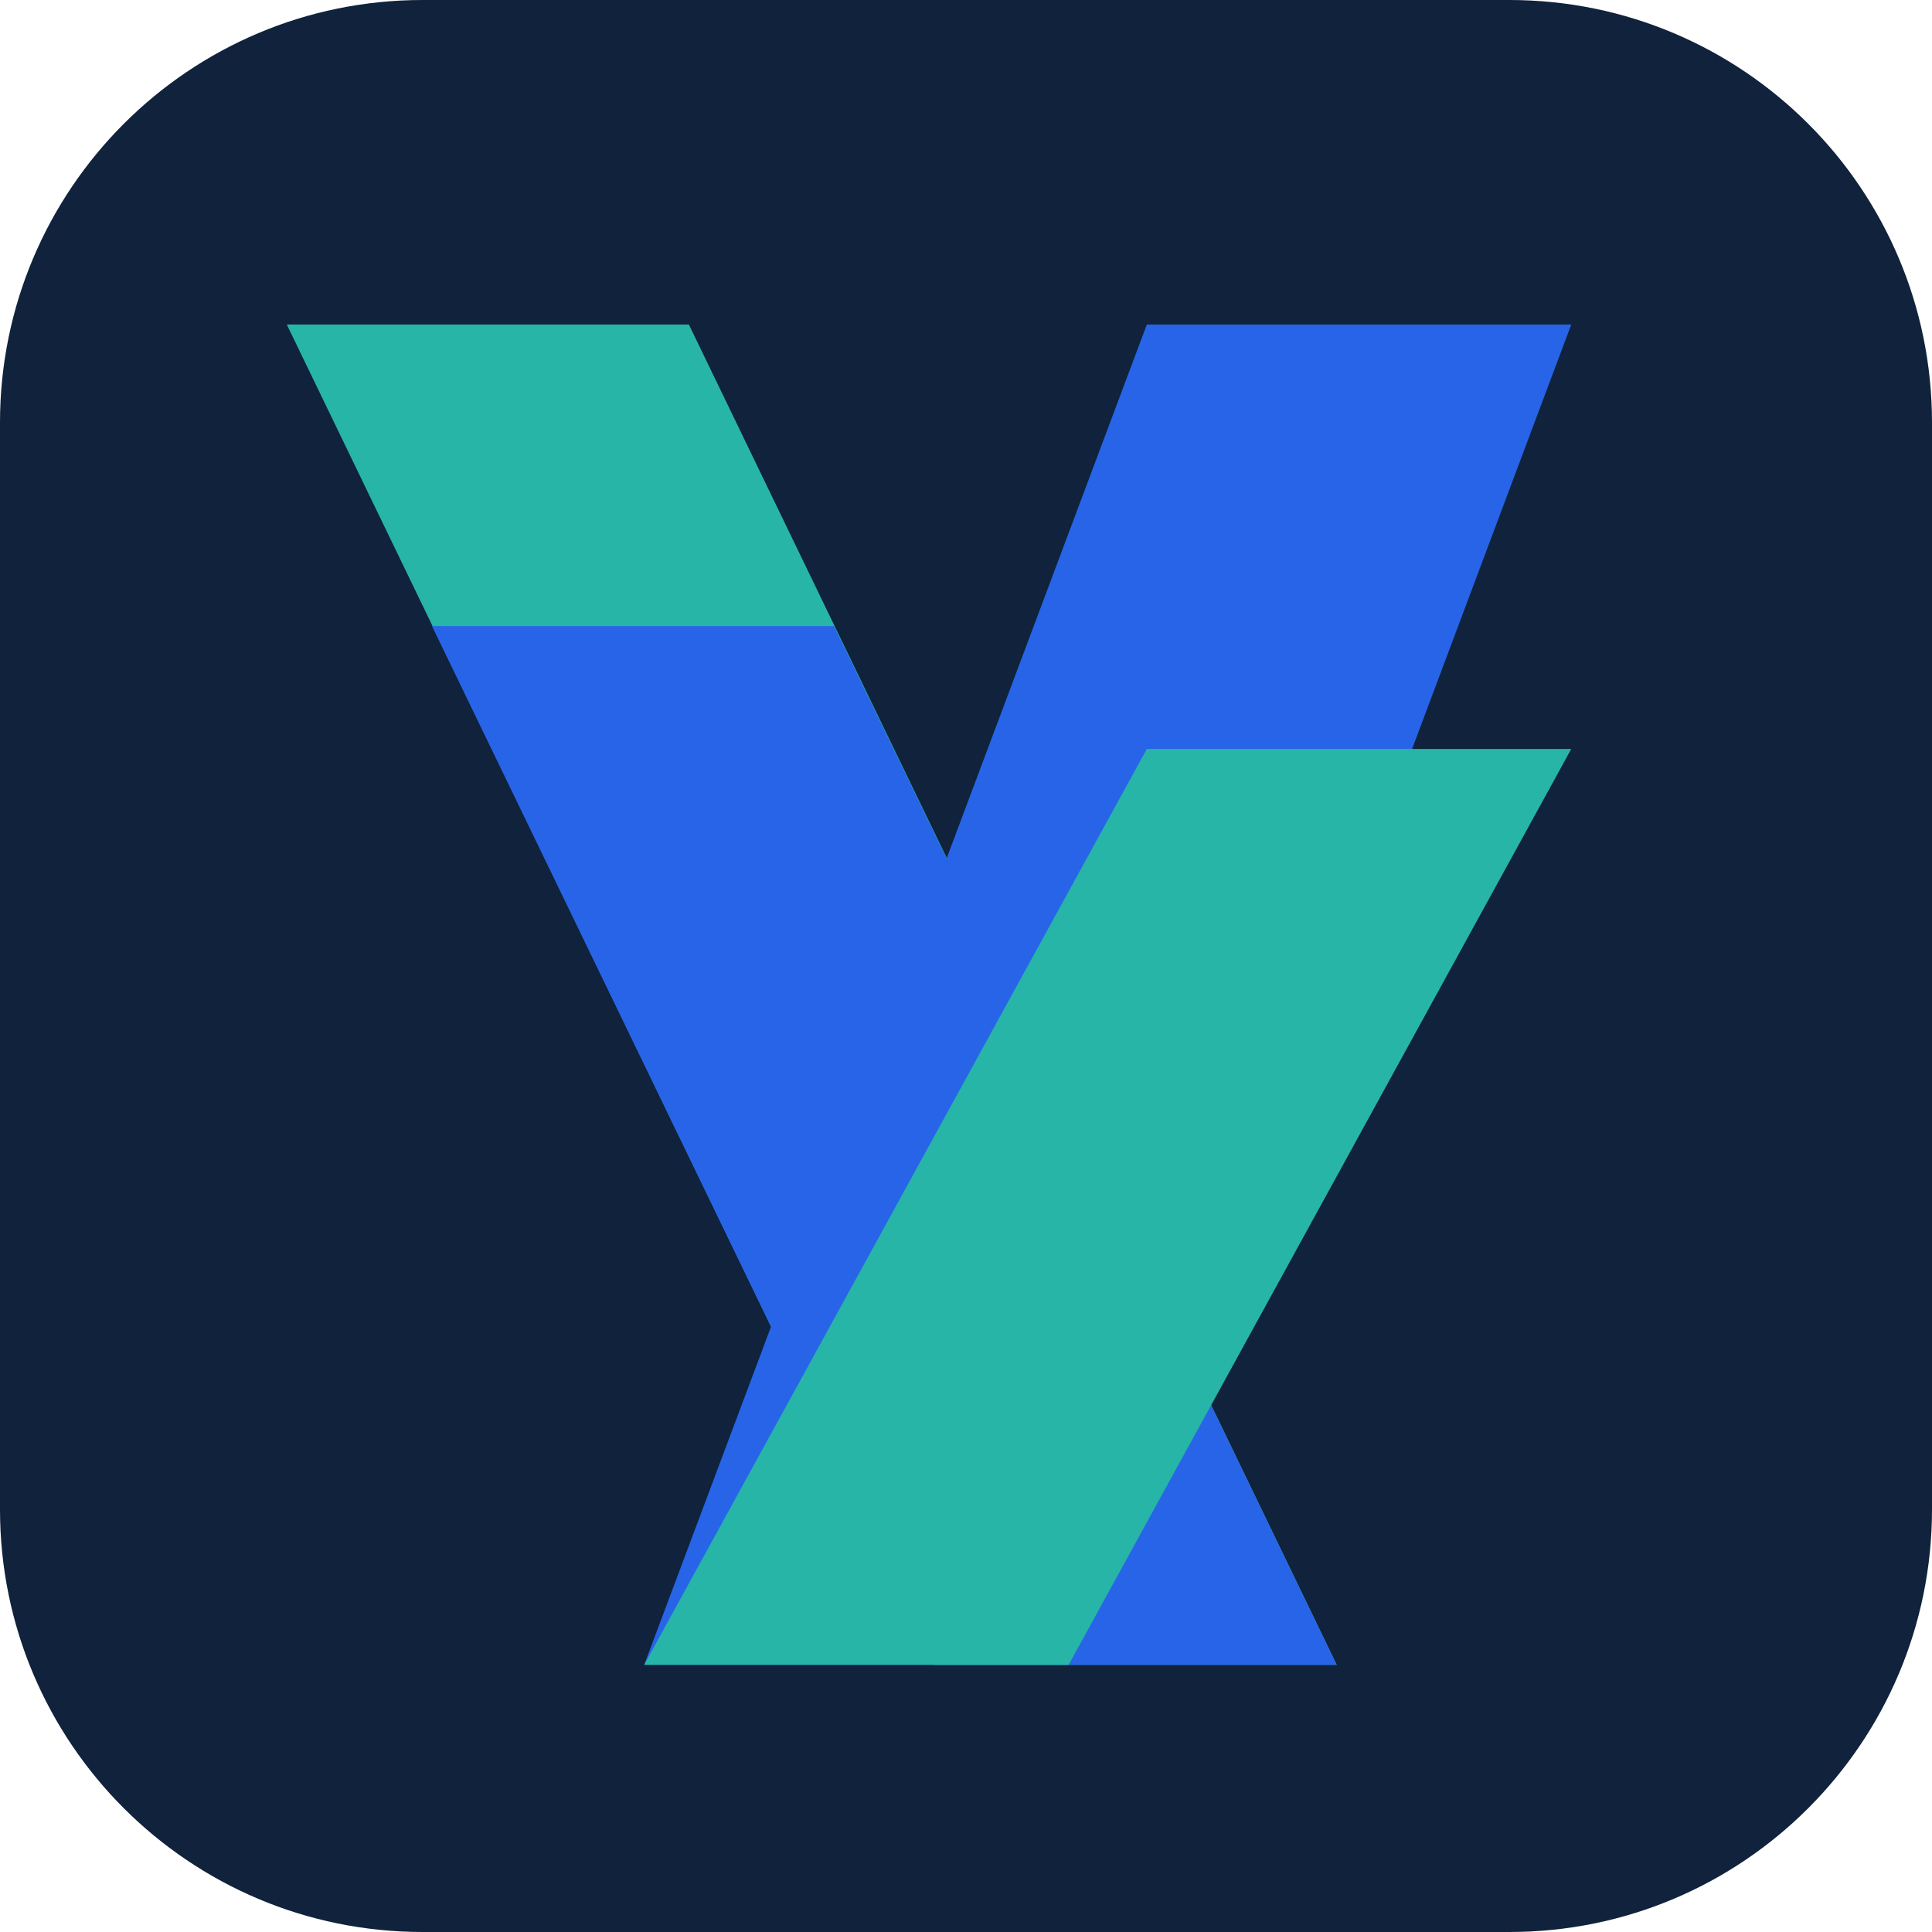
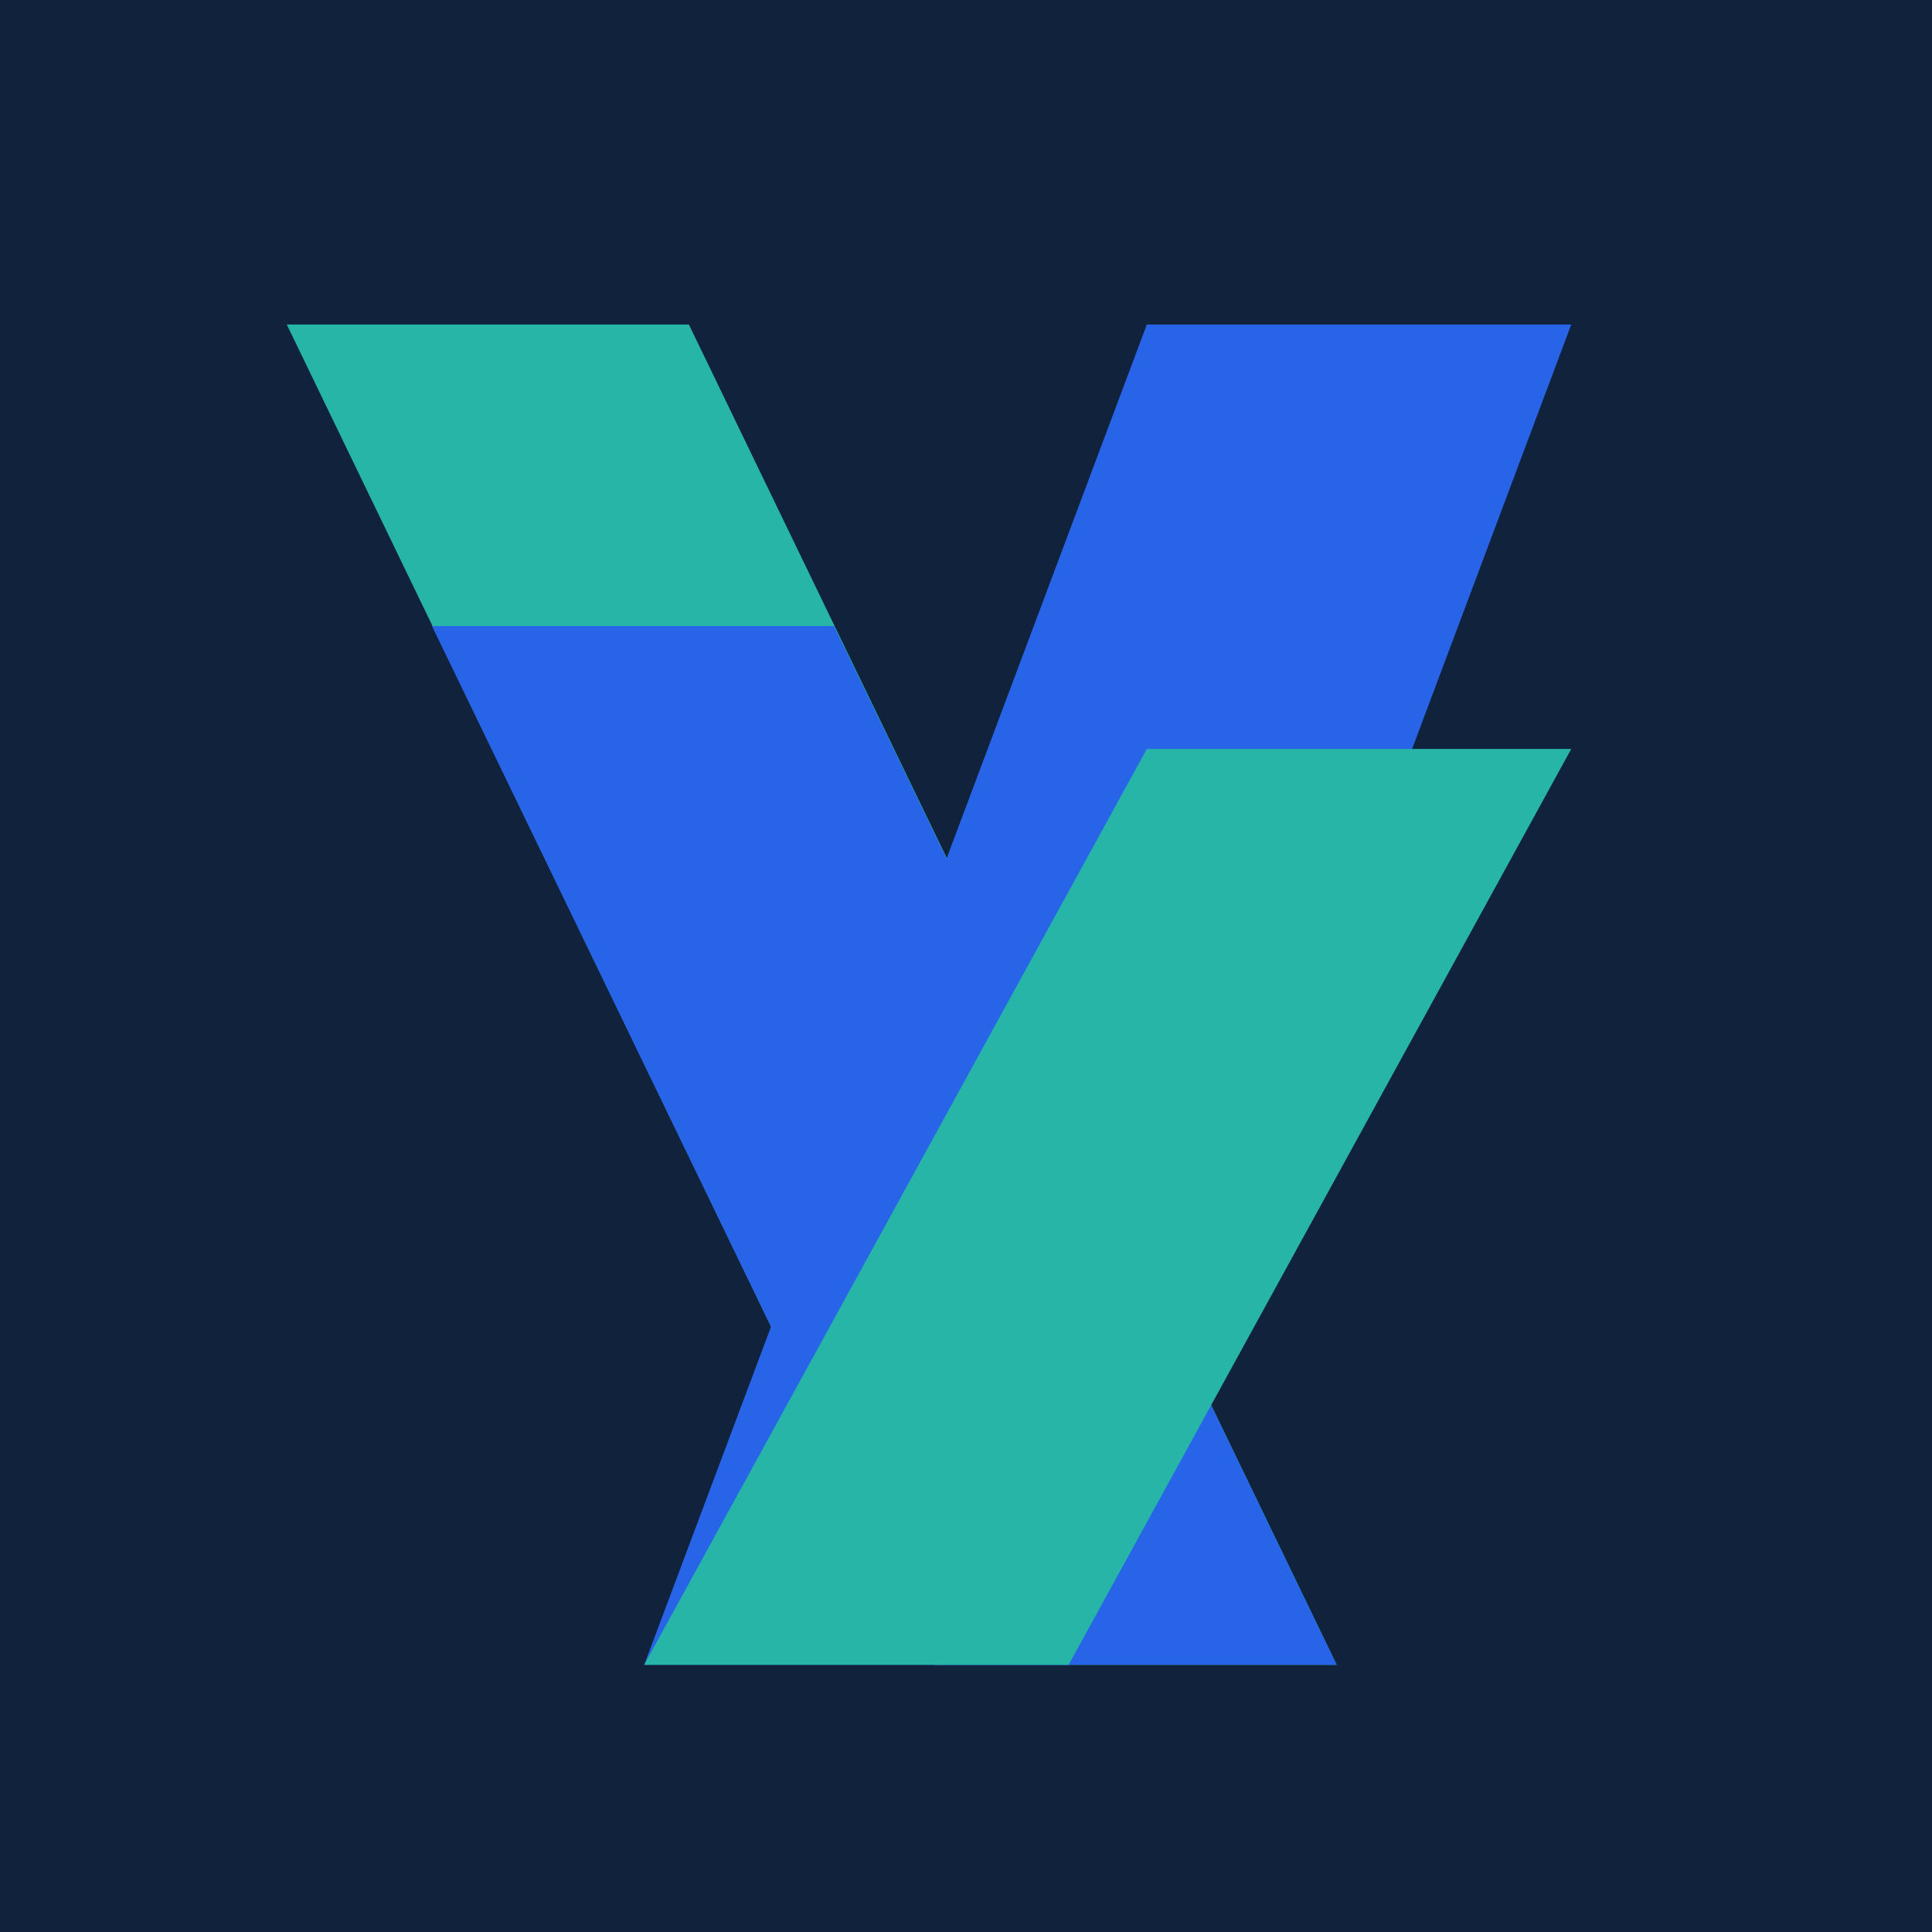
<svg xmlns="http://www.w3.org/2000/svg" viewBox="0 0 512 512">
-   <rect width="512" height="512" rx="112" fill="#10223c" />
+   <rect width="512" height="512" fill="#10223c" />
  <g transform="translate(76 86) scale(1.48)">
    <path fill="#27b5a7" d="M0 0h72l116 240h-72z" />
    <path fill="#2864e8" d="M26 54h72l90 186h-72z" />
    <path fill="#2864e8" d="M154 0h76L140 240H64z" />
    <path fill="#27b5a7" d="M154 76h76l-90 164H64z" />
  </g>
</svg>
